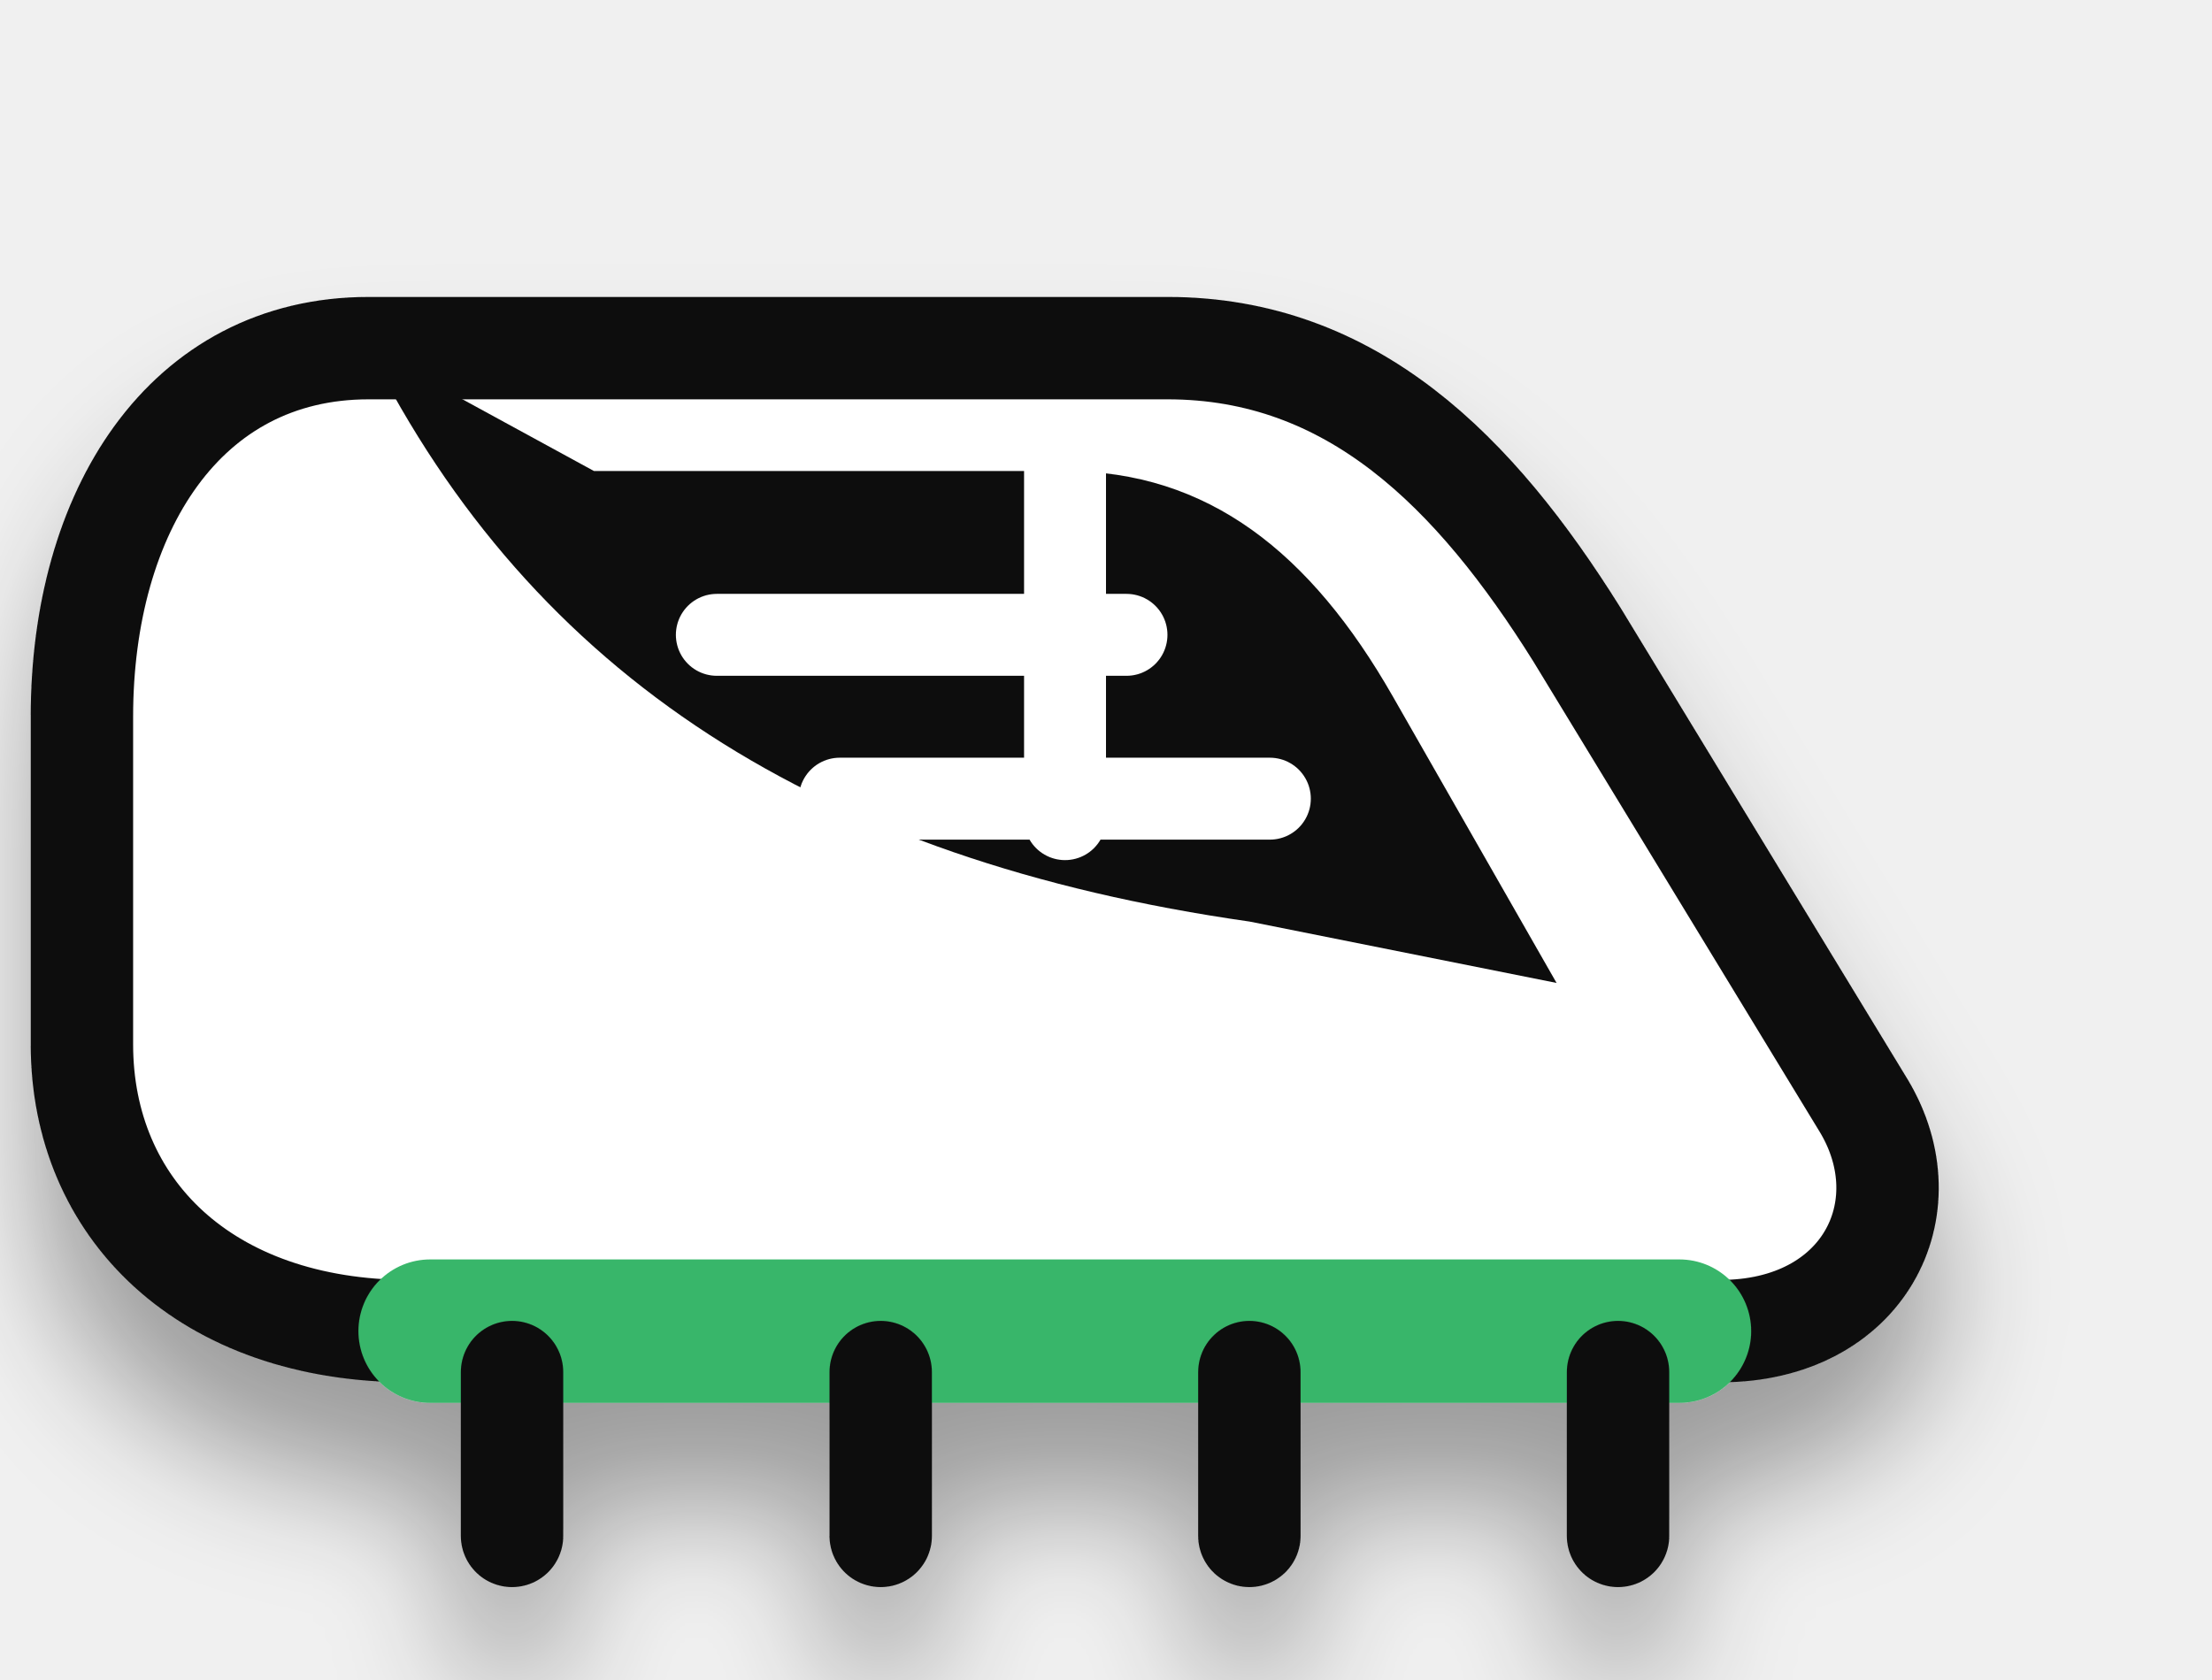
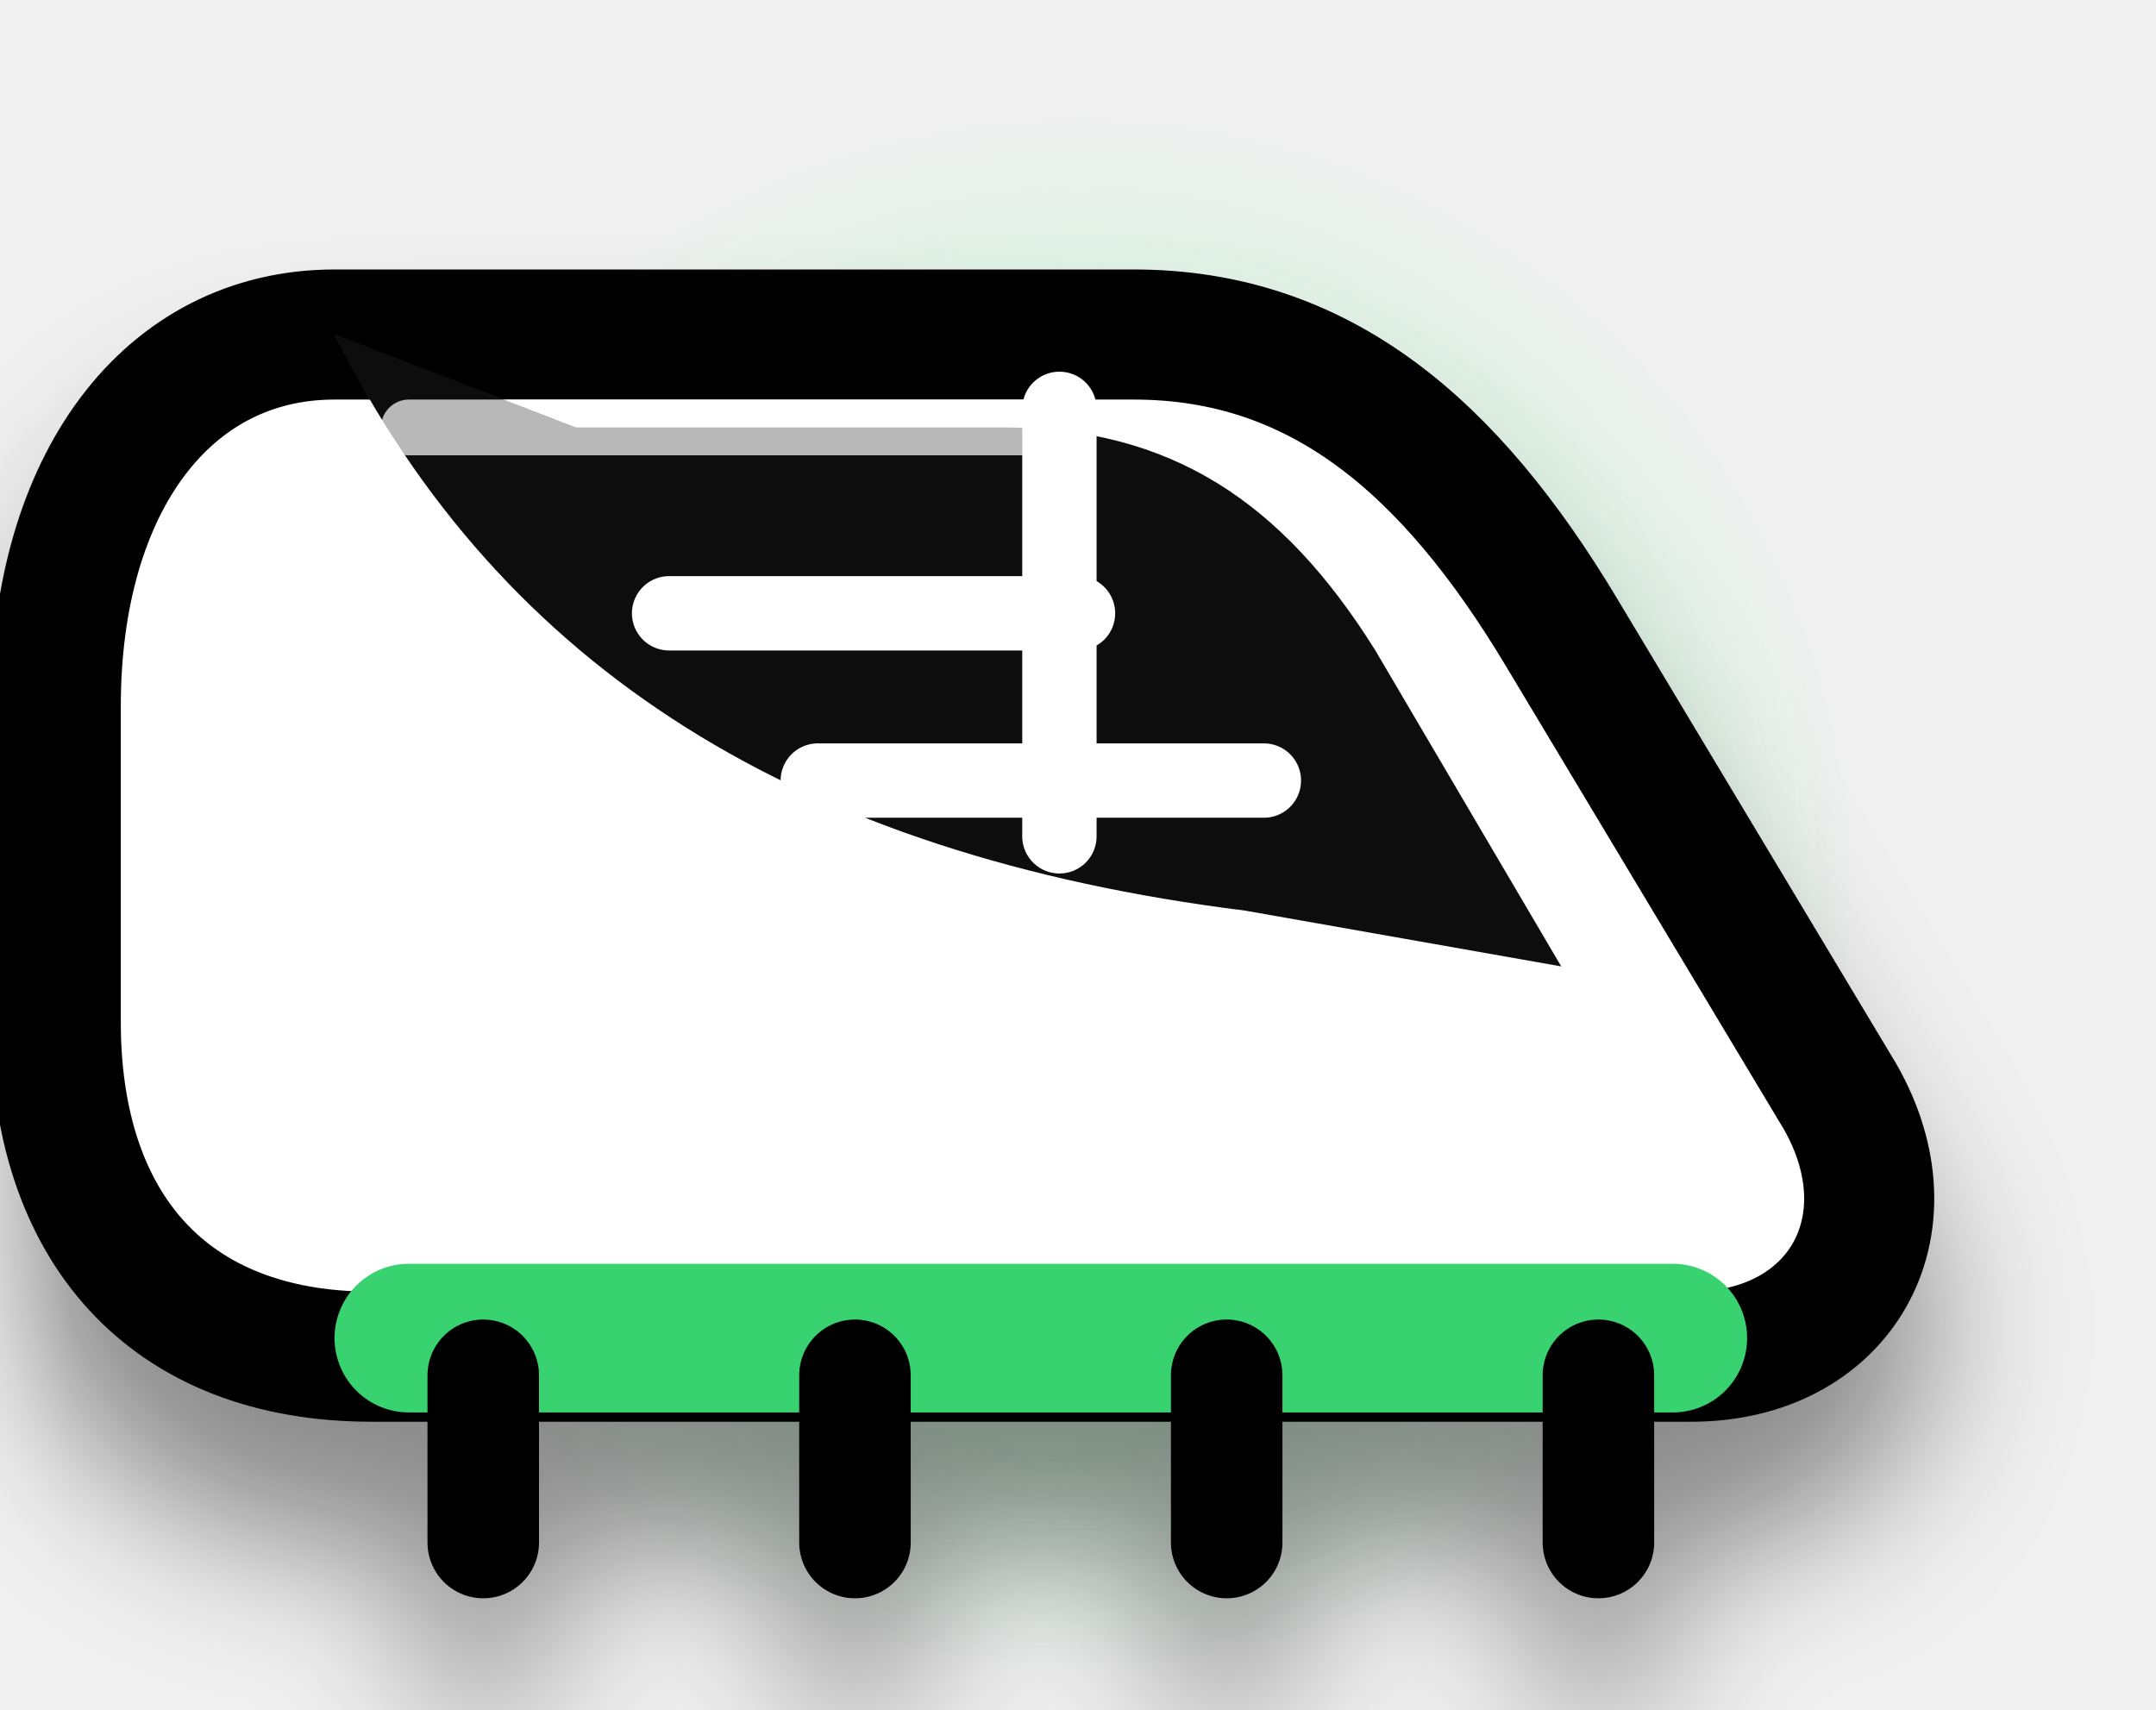
- <svg xmlns="http://www.w3.org/2000/svg" viewBox="0 0 108 82">
+ <svg xmlns="http://www.w3.org/2000/svg" viewBox="0 0 116 92">
  <defs>
-     <filter id="s" x="-20%" y="-20%" width="140%" height="140%">
-       <feDropShadow dx="0" dy="5" stdDeviation="3" flood-opacity=".35" />
+     <filter id="s" x="-25%" y="-25%" width="150%" height="150%">
+       <feDropShadow dx="0" dy="7" stdDeviation="4" flood-opacity=".42" />
    </filter>
+     <radialGradient id="aura" cx=".5" cy=".5" r=".5">
+       <stop offset="0" stop-color="#69ff9a" stop-opacity=".58" />
+       <stop offset="1" stop-color="#69ff9a" stop-opacity="0" />
+     </radialGradient>
  </defs>
+   <circle cx="58" cy="48" r="42" fill="url(#aura)" />
  <g filter="url(#s)">
-     <path d="M18 17h39c9 0 15 6 20 14l14 23c3 5 0 11-7 11H20c-10 0-16-6-16-14V35c0-10 5-18 14-18z" fill="#fff" stroke="#111" stroke-width="5" stroke-linejoin="round" />
-     <path d="M18 17c8 16 22 25 43 28l15 3-8-14c-4-7-9-11-16-11H29z" fill="#111" />
-     <path d="M21 65h61" stroke="#39b66a" stroke-width="7" stroke-linecap="round" />
-     <path d="M35 31h20m-14 8h21m-10-17v18" stroke="#fff" stroke-width="4" stroke-linecap="round" />
-     <path d="M25 67v8m18-8v8m18-8v8m18-8v8" stroke="#111" stroke-width="5" stroke-linecap="round" />
+     <path d="M18 18h43c10 0 17 6 23 16l15 25c4 7 0 14-8 14H20C9 73 3 66 3 55V38c0-12 6-20 15-20z" fill="#fff" stroke="#050505" stroke-width="7" stroke-linejoin="round" />
+     <path d="M18 18c9 18 25 28 49 31l17 3-10-17c-5-8-11-12-20-12H31z" fill="#111" />
+     <path d="M22 72h68" stroke="#39d36f" stroke-width="8" stroke-linecap="round" />
+     <path d="M36 33h22m-14 9h24m-11-20v23" stroke="#fff" stroke-width="4" stroke-linecap="round" />
+     <path d="M26 74v9m20-9v9m20-9v9m20-9v9" stroke="#050505" stroke-width="6" stroke-linecap="round" />
+     <path d="M22 23h35" stroke="#fff" stroke-width="3" opacity=".7" stroke-linecap="round" />
  </g>
</svg>
